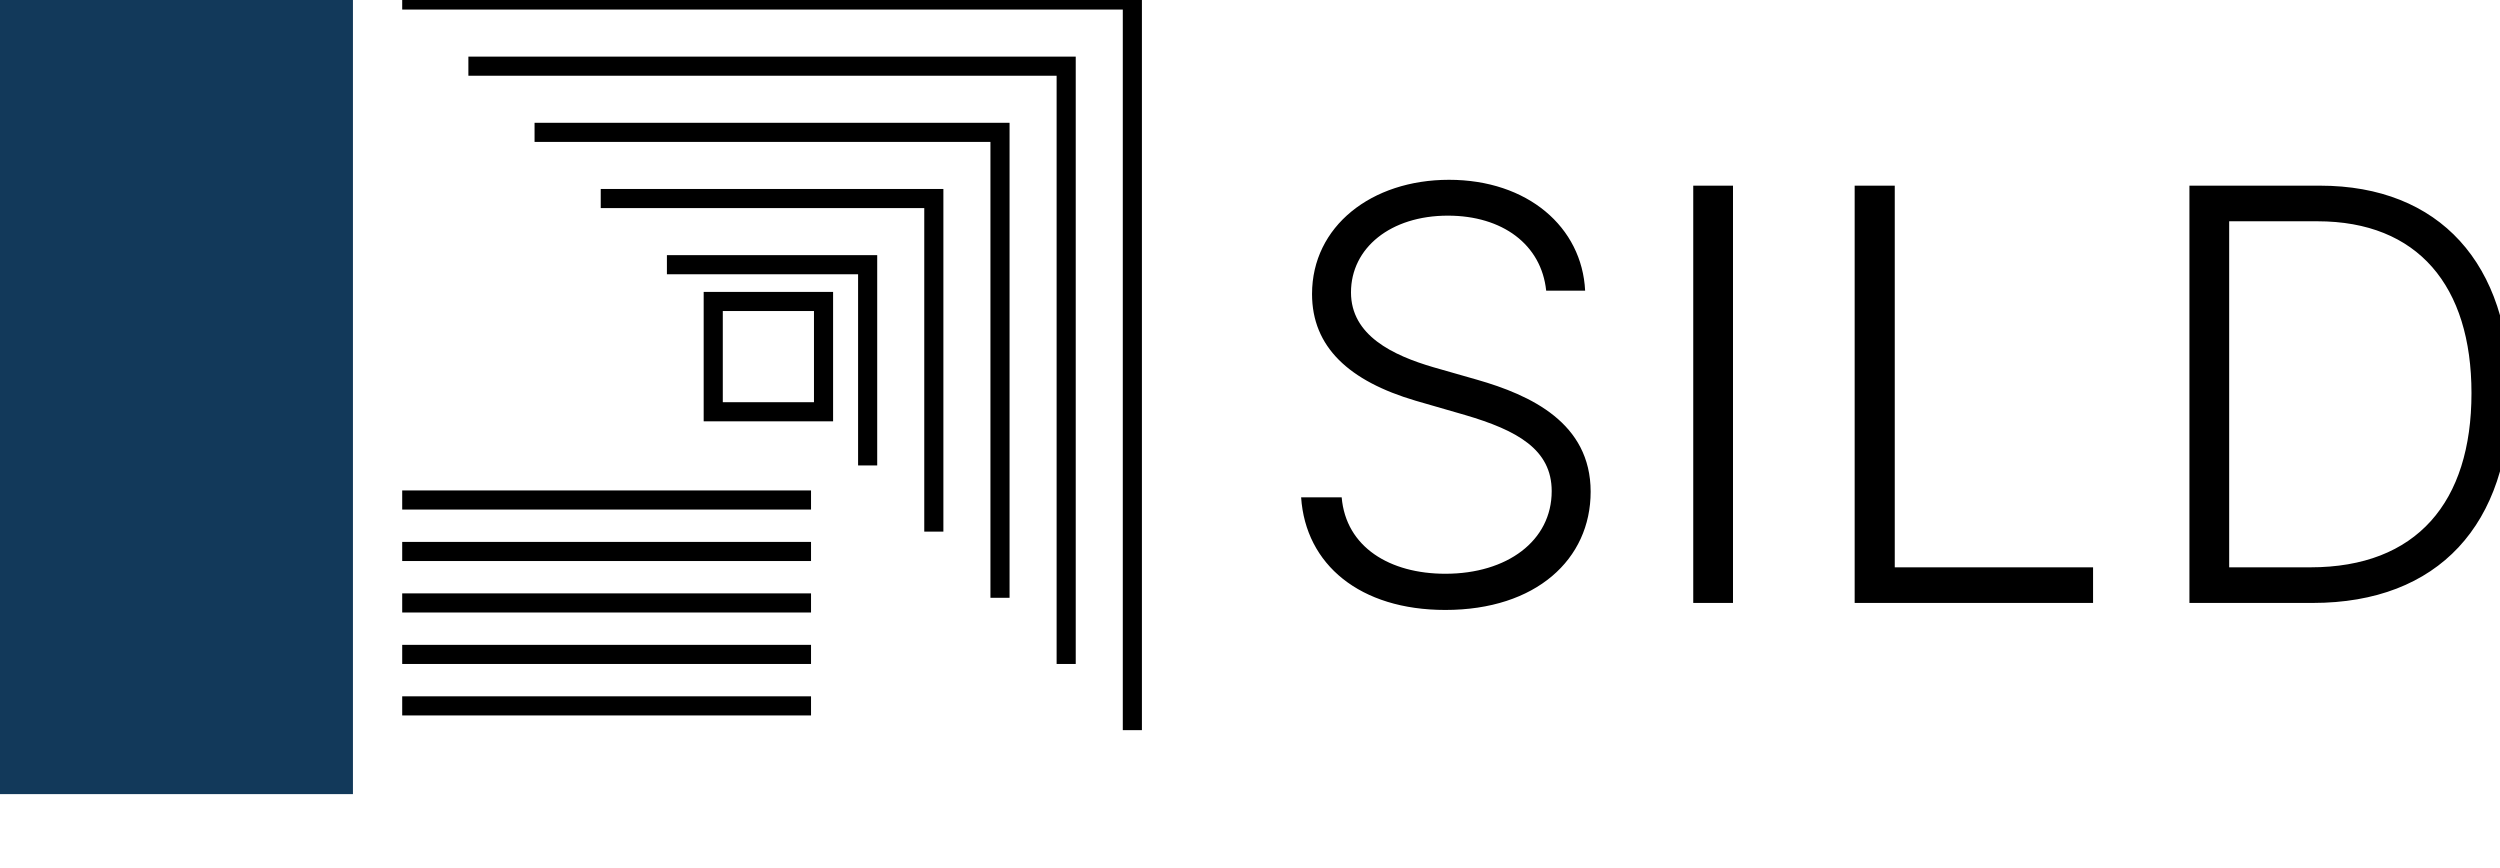
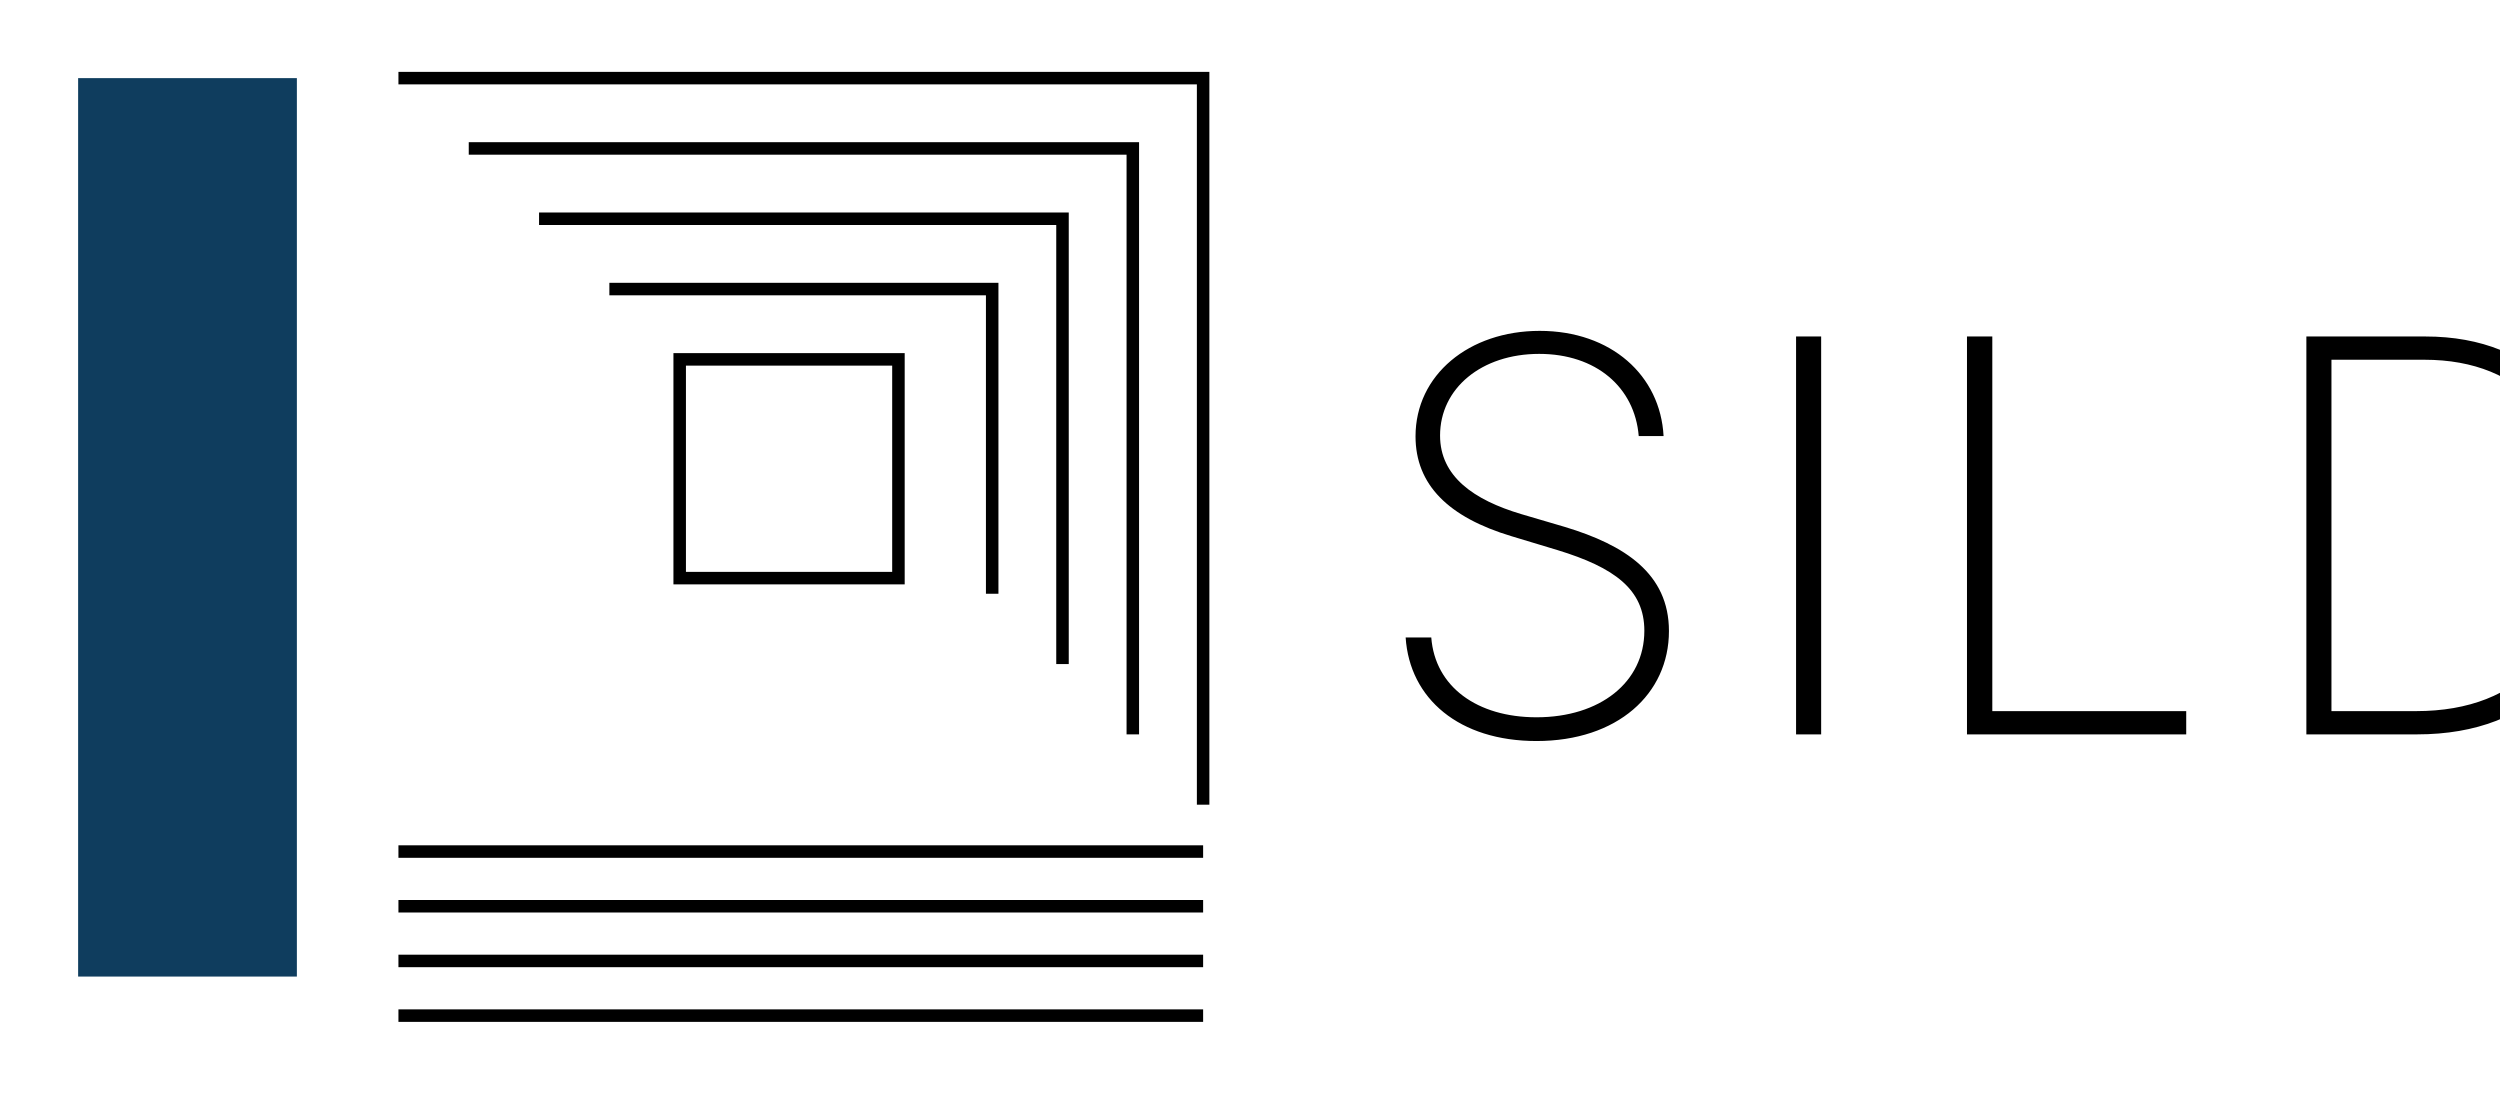
- <svg xmlns="http://www.w3.org/2000/svg" viewBox="0 0 340 118" width="340" height="118" role="img" aria-label="SILD">
-   <rect x="0" y="0" width="48" height="108" fill="#12395A" />
-   <g transform="translate(56,0)" stroke="#000" stroke-width="2.6" stroke-linecap="square" fill="none">
-     <path d="M0 0 H98 V98" />
-     <path d="M9 9 H89 V89" />
-     <path d="M18 18 H80 V80" />
-     <path d="M27 27 H71 V71" />
-     <path d="M36 36 H62 V62" />
-     <rect x="41" y="41" width="15" height="15" stroke-width="2.6" />
-     <g stroke-width="2.6">
-       <line x1="0" y1="68" x2="53" y2="68" />
-       <line x1="0" y1="75" x2="53" y2="75" />
-       <line x1="0" y1="82" x2="53" y2="82" />
-       <line x1="0" y1="89" x2="53" y2="89" />
-       <line x1="0" y1="96" x2="53" y2="96" />
+ <svg xmlns="http://www.w3.org/2000/svg" viewBox="0 0 640 280" width="640" height="280">
+   <rect x="20" y="20" width="56" height="230" fill="#0F3D5E" />
+   <g transform="translate(102,20)" stroke="#000" stroke-width="3.2" fill="none">
+     <path d="M0 0 H206 V186" />
+     <path d="M18 18 H188 V168" />
+     <path d="M36 36 H170 V150" />
+     <path d="M54 54 H152 V132" />
+     <rect x="72" y="72" width="56" height="56" />
+     <g stroke-width="3.2">
+       <line x1="0" y1="198" x2="206" y2="198" />
+       <line x1="0" y1="212" x2="206" y2="212" />
+       <line x1="0" y1="226" x2="206" y2="226" />
+       <line x1="0" y1="240" x2="206" y2="240" />
    </g>
  </g>
-   <text x="172" y="82" font-family="Inter, Helvetica, Arial, sans-serif" font-size="78" font-weight="300" letter-spacing="1.5" fill="#000">SILD</text>
+   <text x="350" y="188" font-family="Inter, Helvetica, Arial, sans-serif" font-size="140" font-weight="200" letter-spacing="8" fill="#000">SILD</text>
</svg>
